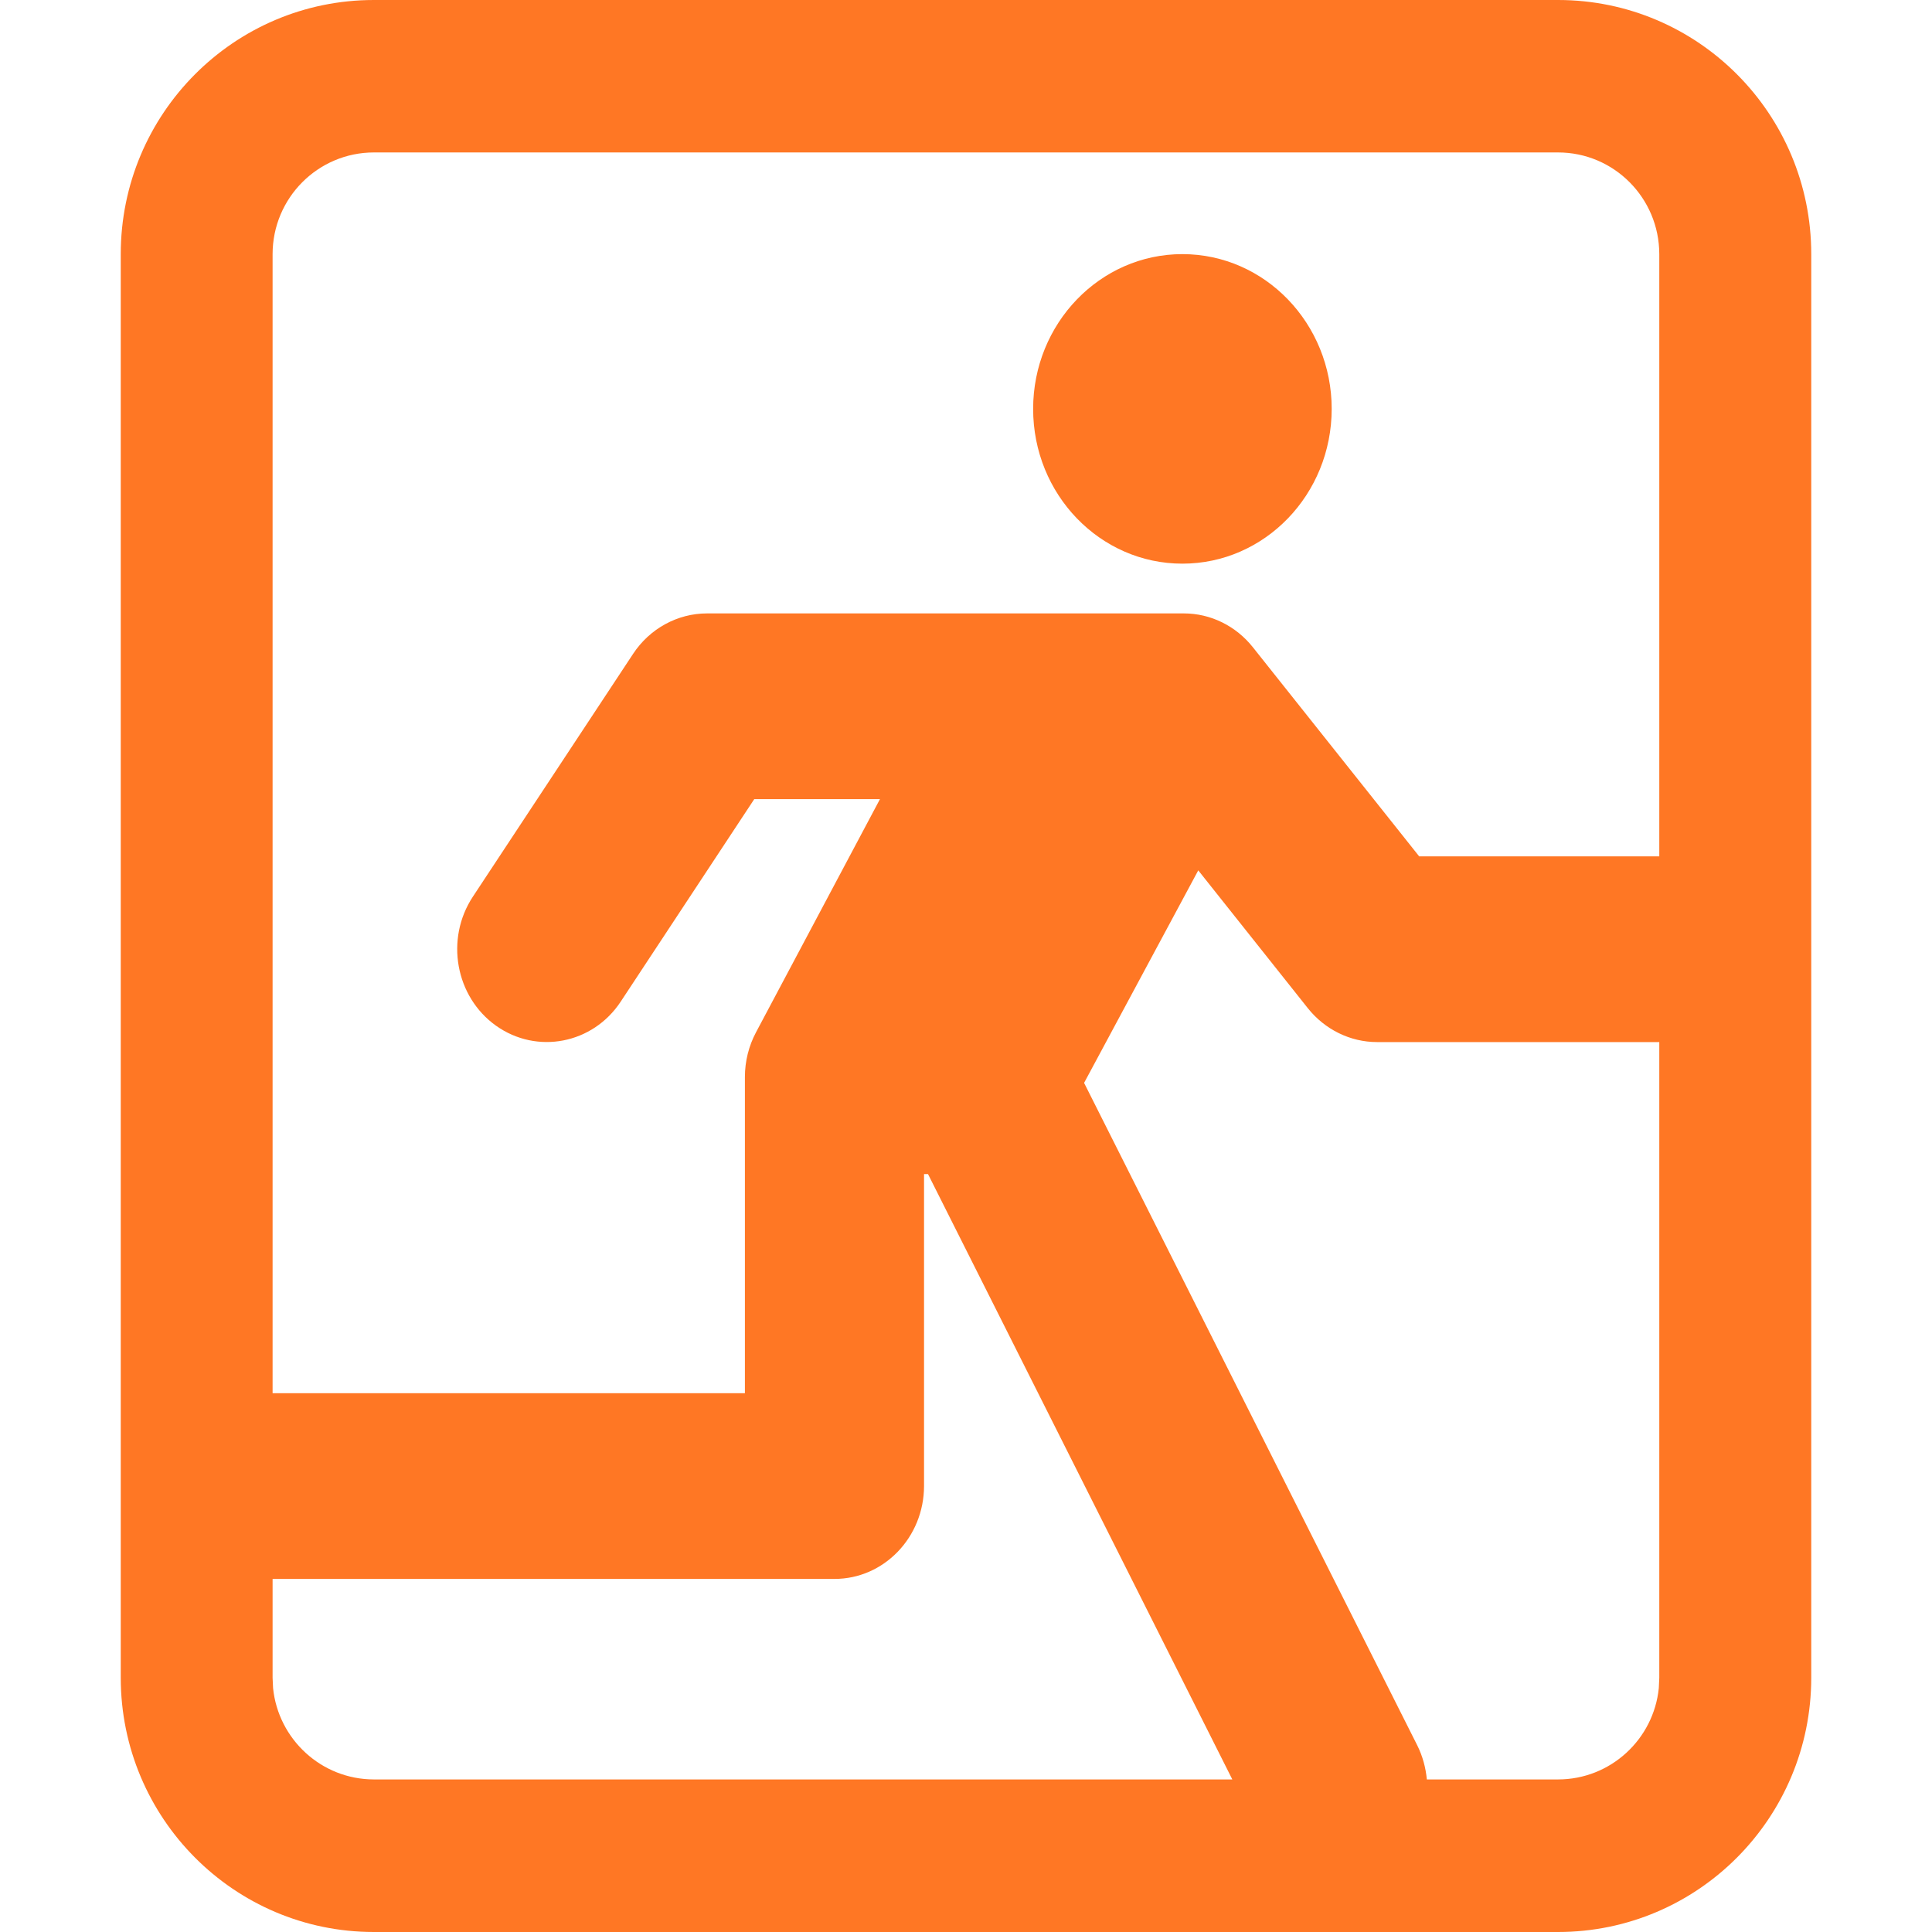
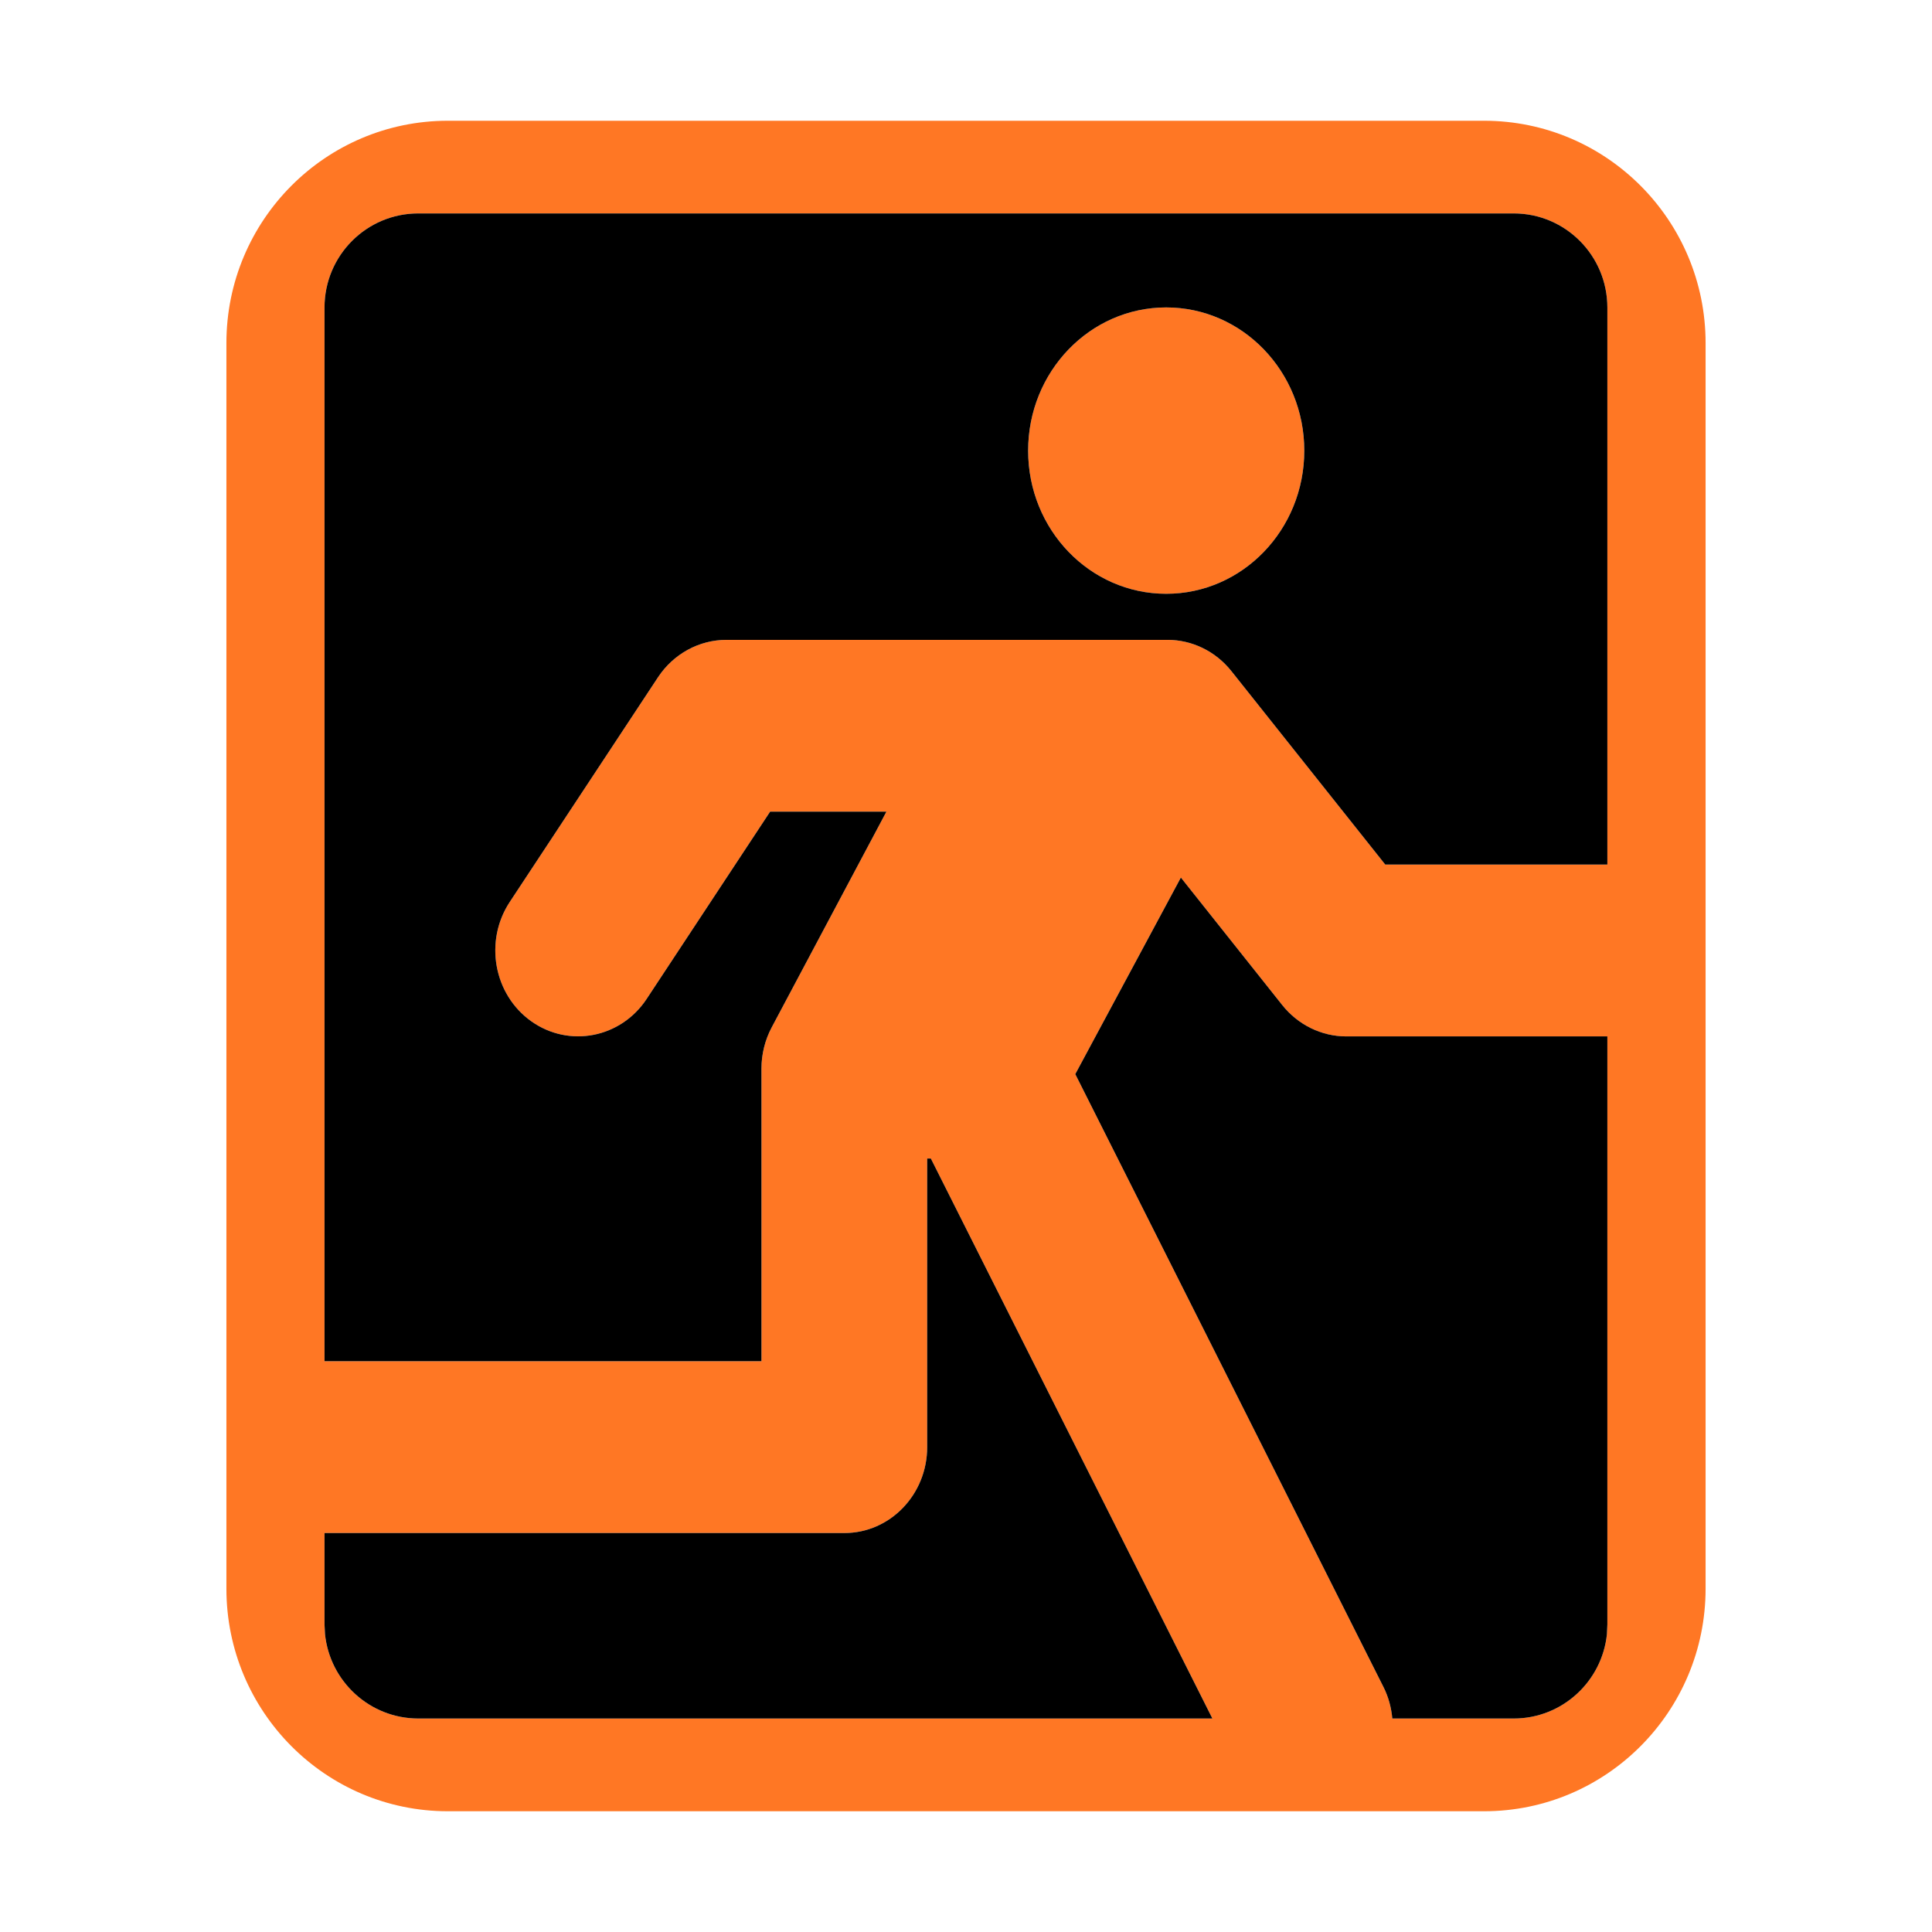
<svg xmlns="http://www.w3.org/2000/svg" width="32" height="32" viewBox="0 0 32 32" fill="none">
-   <path d="M19.584 4.209C20.95 4.209 22.057 5.358 22.057 6.773C22.056 8.189 20.95 9.336 19.584 9.336C18.219 9.336 17.112 8.189 17.112 6.773C17.112 5.358 18.219 4.209 19.584 4.209Z" fill="#FF7724" />
-   <path fill-rule="evenodd" clip-rule="evenodd" d="M25.806 0C28.122 1.41686e-06 30 1.884 30 4.209V27.789C29.999 30.114 28.121 32 25.806 32H6.192C3.877 32 2.001 30.114 2 27.789V4.209C2 1.884 3.877 0 6.192 0H25.806ZM17.956 17.936L23.475 28.91C23.565 29.091 23.615 29.282 23.633 29.473H25.806C26.674 29.473 27.389 28.81 27.475 27.961L27.483 27.789V17.26H22.808C22.365 17.26 21.944 17.053 21.662 16.699L19.847 14.416L17.956 17.936ZM15.305 24.613C15.304 25.462 14.641 26.152 13.822 26.152H4.515V27.789L4.523 27.961C4.61 28.809 5.324 29.472 6.192 29.473H20.411L15.371 19.447H15.305V24.613ZM6.192 2.525C5.266 2.526 4.516 3.279 4.515 4.209V23.076H12.338V17.838C12.338 17.578 12.402 17.323 12.523 17.096L14.575 13.236H12.493L10.281 16.59C9.819 17.291 8.894 17.47 8.217 16.99C7.542 16.51 7.37 15.552 7.832 14.852L10.486 10.83C10.762 10.411 11.222 10.16 11.711 10.16H19.608C20.051 10.16 20.47 10.366 20.752 10.721L23.506 14.184H27.483V4.209C27.482 3.279 26.732 2.525 25.806 2.525H6.192Z" fill="#FF7724" />
+   <path d="M19.316 5.092C20.579 5.092 21.603 6.155 21.603 7.464C21.603 8.774 20.579 9.835 19.316 9.835C18.053 9.835 17.029 8.774 17.029 7.464C17.029 6.155 18.053 5.092 19.316 5.092Z" fill="#FF7724" />
+   <path fill-rule="evenodd" clip-rule="evenodd" d="M24.58 2C26.607 2 28.25 3.648 28.25 5.683V26.315C28.249 28.35 26.606 30 24.58 30H7.418C5.392 30 3.751 28.349 3.75 26.315V5.683C3.75 3.649 5.392 2 7.418 2H24.58ZM17.81 17.791L22.915 27.943C22.999 28.11 23.045 28.287 23.061 28.464H25.072C25.875 28.464 26.536 27.85 26.616 27.065L26.623 26.906V17.166H22.298C21.888 17.166 21.499 16.975 21.238 16.647L19.559 14.535L17.81 17.791ZM15.357 23.968C15.357 24.754 14.743 25.392 13.985 25.392H5.375V26.906L5.383 27.065C5.463 27.85 6.124 28.463 6.927 28.464H20.081L15.418 19.189H15.357V23.968ZM6.927 3.535C6.07 3.535 5.376 4.232 5.375 5.092V22.546H12.612V17.7C12.612 17.46 12.671 17.224 12.783 17.014L14.682 13.443H12.756L10.71 16.546C10.282 17.194 9.426 17.36 8.8 16.916C8.175 16.472 8.016 15.586 8.444 14.938L10.899 11.217C11.155 10.83 11.579 10.598 12.033 10.598H19.338C19.747 10.598 20.135 10.788 20.396 11.116L22.944 14.32H26.623V5.092C26.622 4.232 25.928 3.535 25.072 3.535H6.927Z" fill="#FF7724" />
+   <path d="M17.81 17.791L22.915 27.943C22.999 28.11 23.045 28.287 23.061 28.464H25.072C25.875 28.464 26.536 27.85 26.616 27.065L26.623 26.906V17.166H22.298C21.888 17.166 21.499 16.975 21.238 16.647L19.559 14.535L17.81 17.791Z" fill="black" />
+   <path d="M15.357 23.968C15.357 24.754 14.743 25.392 13.985 25.392H5.375V26.906L5.383 27.065C5.463 27.85 6.124 28.463 6.927 28.464H20.081L15.418 19.189H15.357V23.968Z" fill="black" />
+   <path fill-rule="evenodd" clip-rule="evenodd" d="M6.927 3.535C6.07 3.535 5.376 4.232 5.375 5.092V22.546H12.612V17.7C12.612 17.46 12.671 17.224 12.783 17.014L14.682 13.443H12.756L10.71 16.546C10.282 17.194 9.426 17.36 8.8 16.916C8.175 16.472 8.016 15.586 8.444 14.938L10.899 11.217C11.155 10.83 11.579 10.598 12.033 10.598H19.338C19.747 10.598 20.135 10.788 20.396 11.116L22.944 14.32H26.623V5.092C26.622 4.232 25.928 3.535 25.072 3.535H6.927ZM21.603 7.464C21.603 6.155 20.579 5.092 19.316 5.092C18.053 5.092 17.029 6.155 17.029 7.464C17.029 8.774 18.053 9.835 19.316 9.835C20.579 9.835 21.603 8.774 21.603 7.464Z" fill="black" />
</svg>
